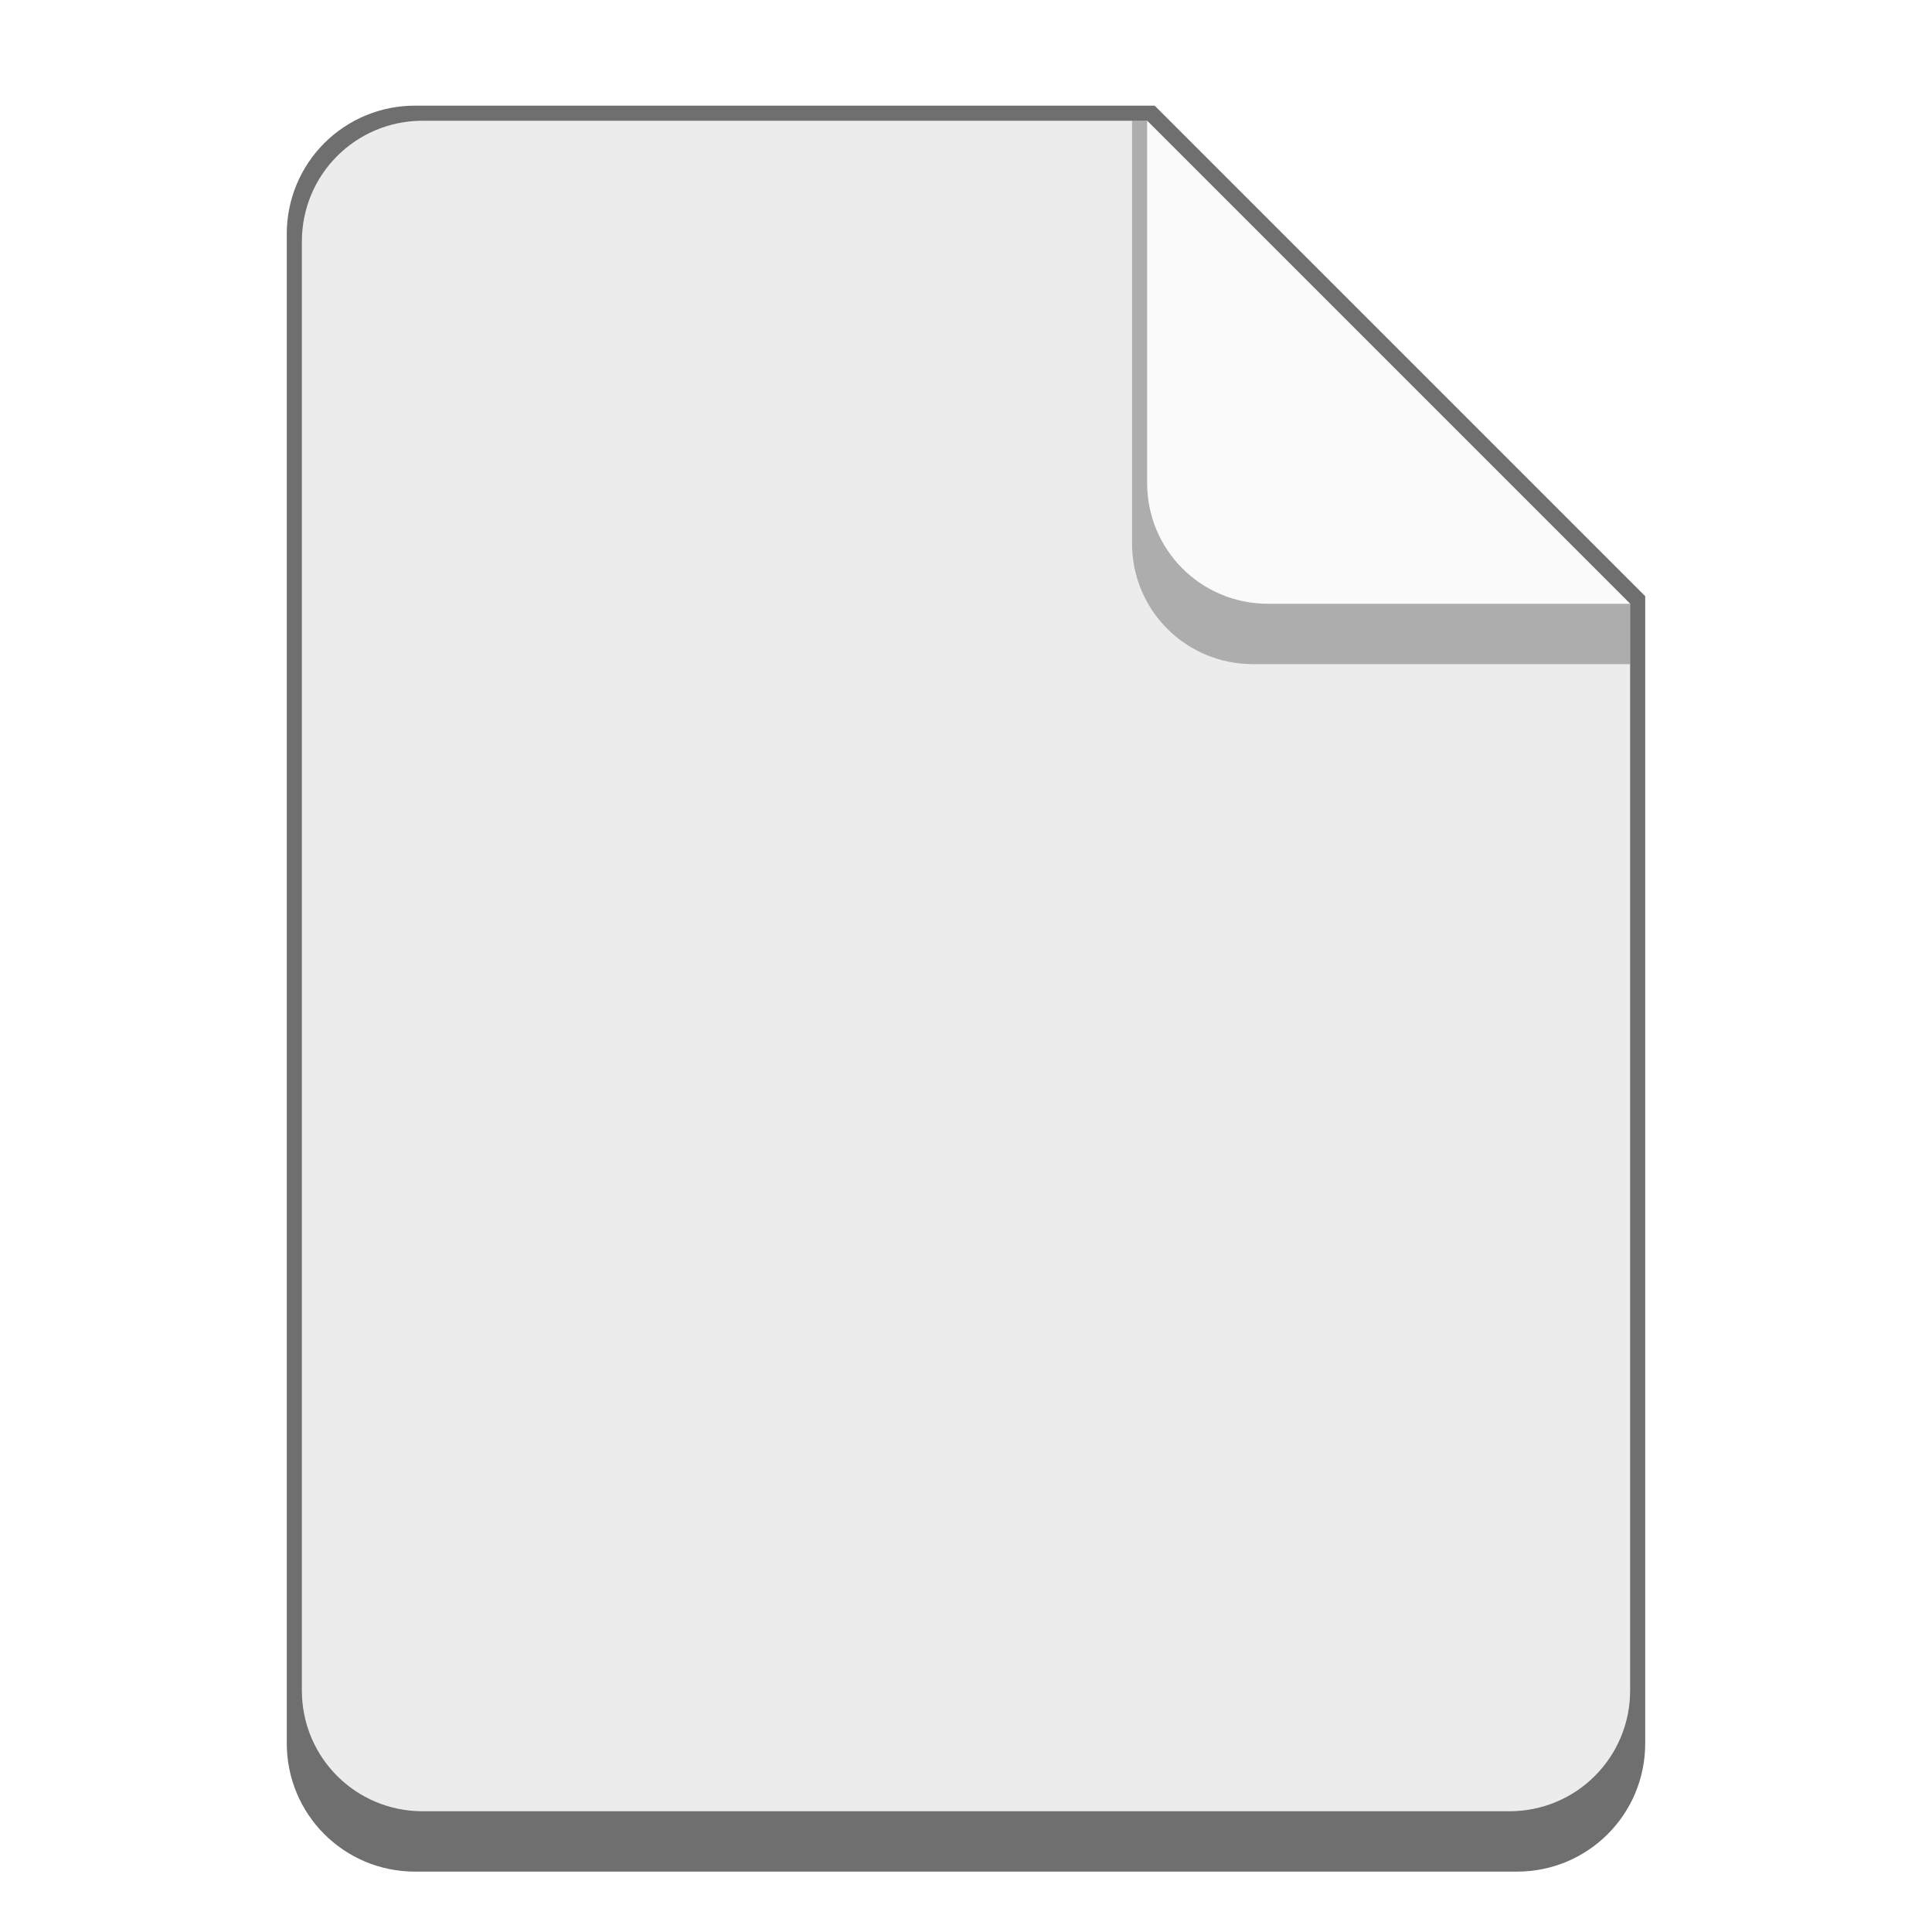
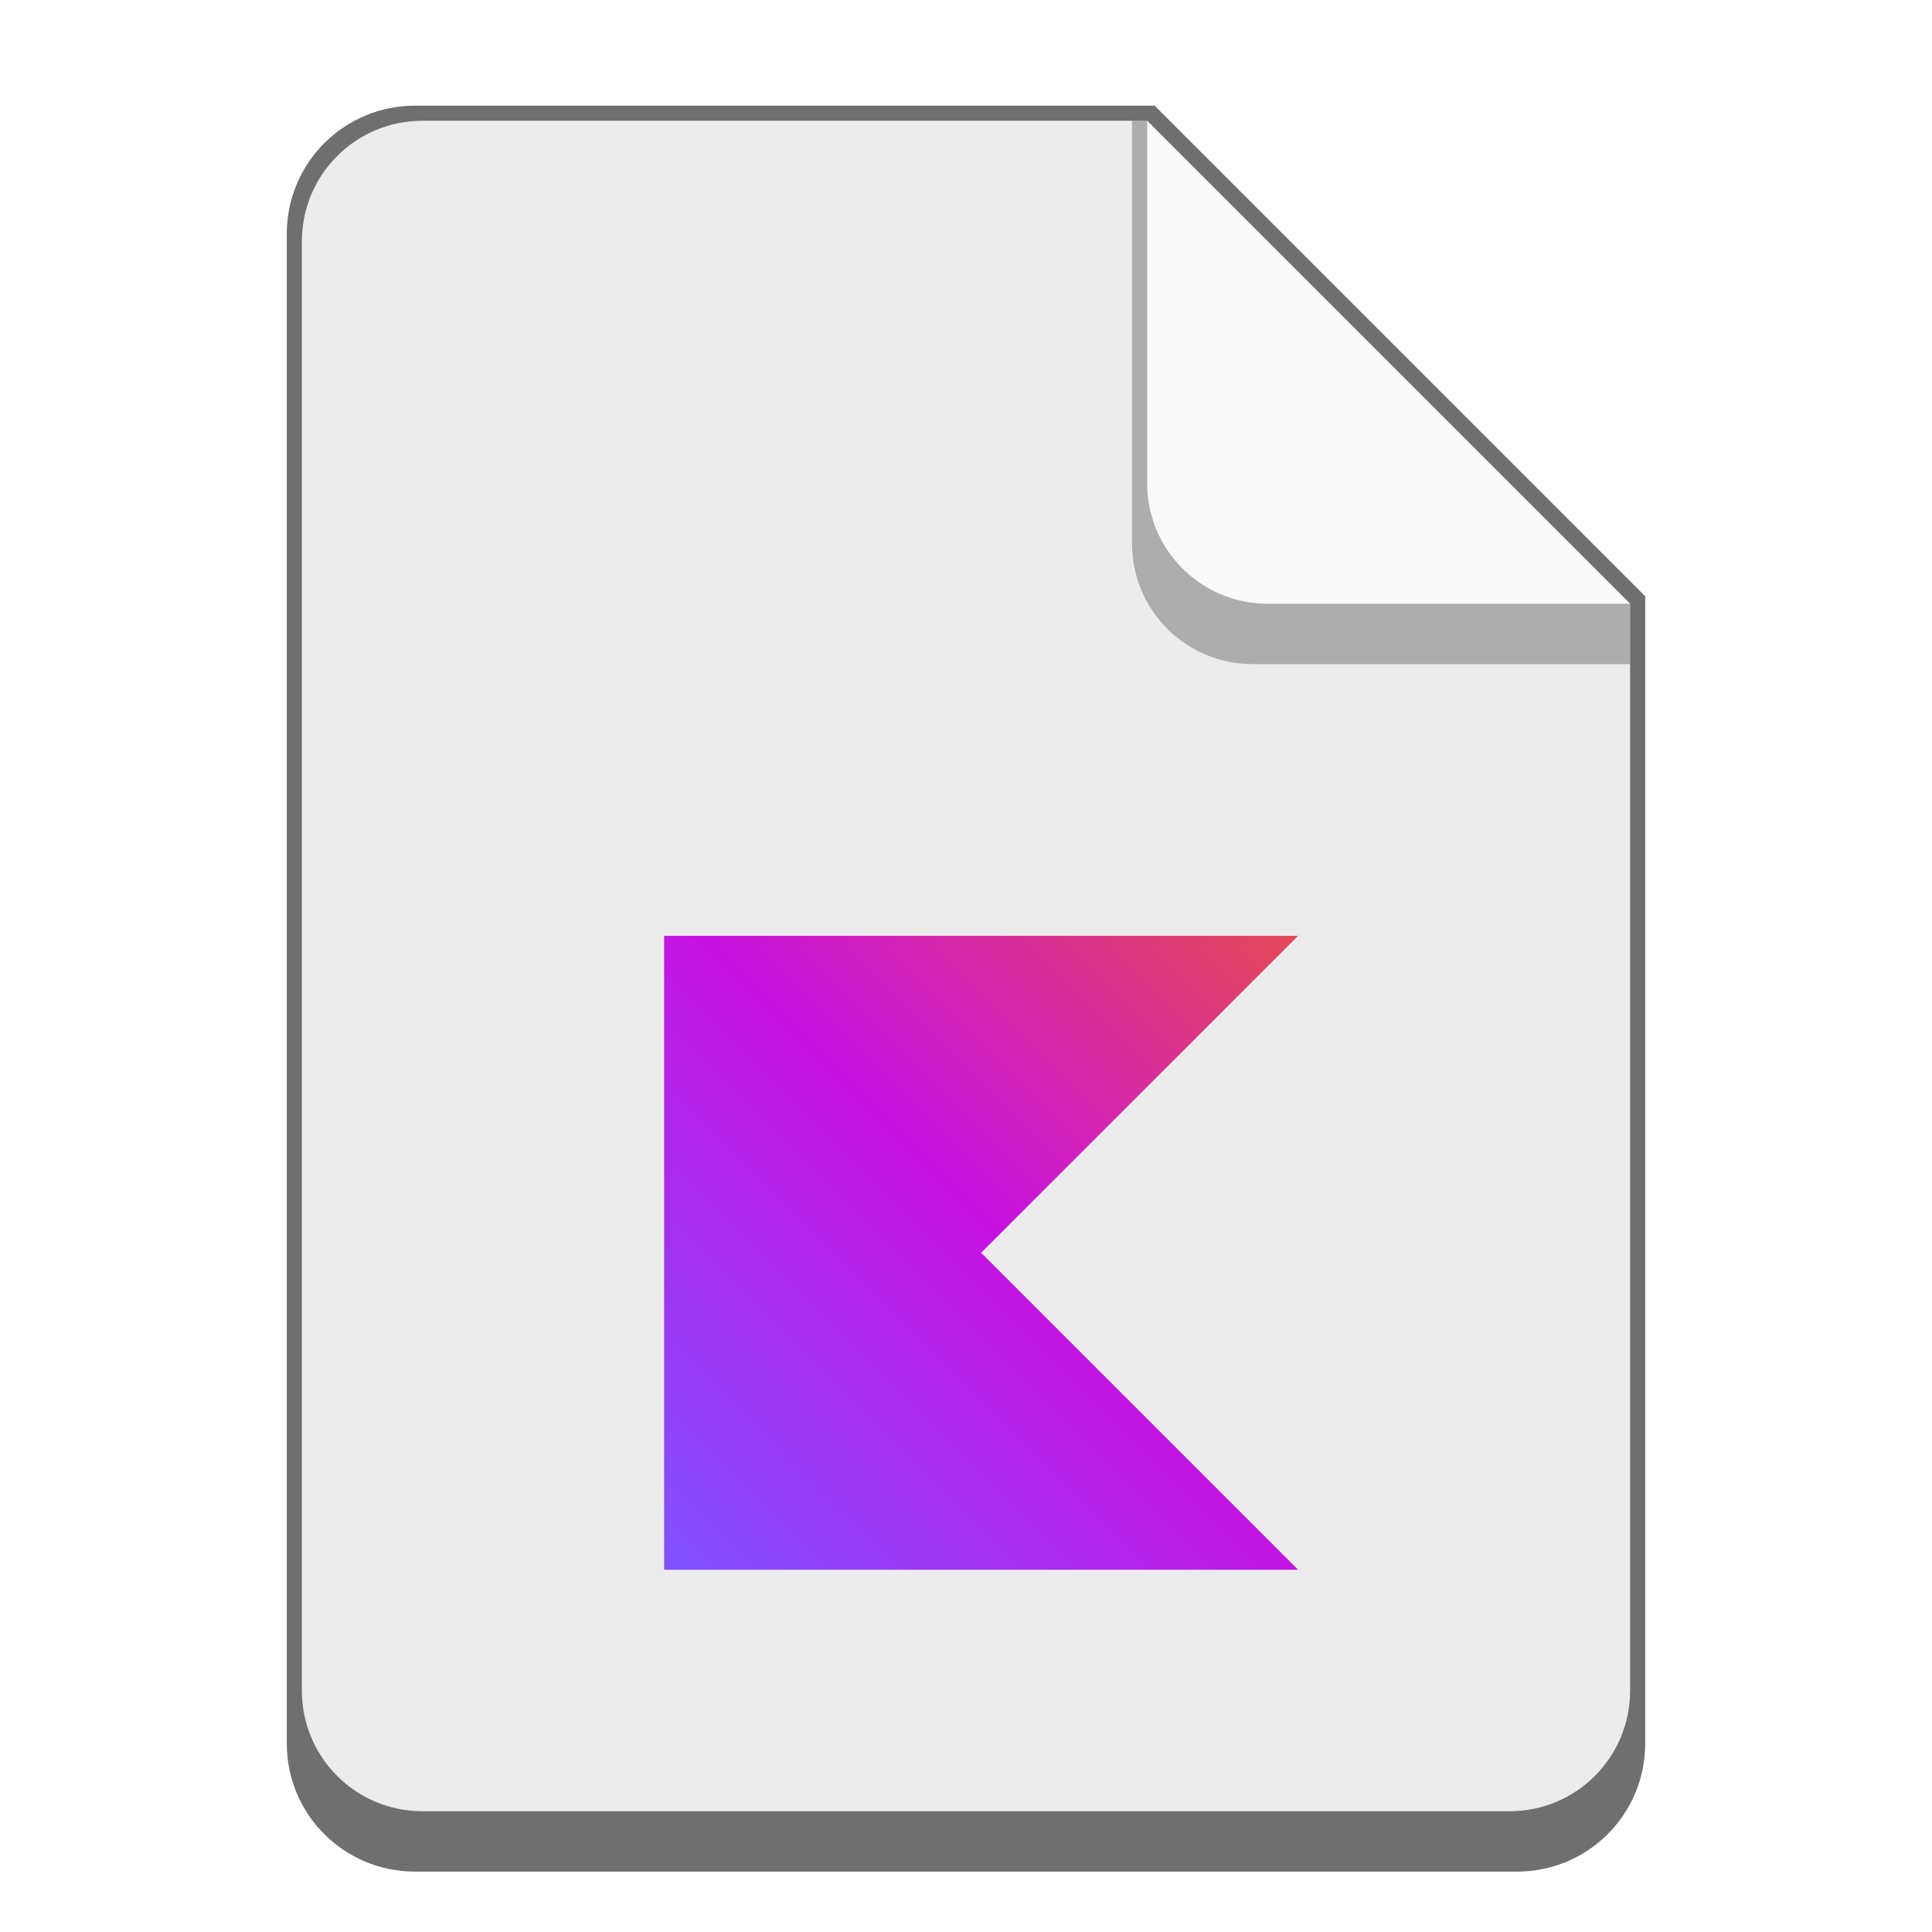
<svg xmlns="http://www.w3.org/2000/svg" xmlns:xlink="http://www.w3.org/1999/xlink" version="1.0" viewBox="0 0 128 128">
  <defs>
-     <linearGradient id="a" x1="500" x2="-.097" y1="579.11" y2="1079.2" gradientTransform="translate(.097 -578.99) scale(.9998)" gradientUnits="userSpaceOnUse" xlink:href="#SVGID_1_" />
+     <linearGradient id="b" x1="500" x2="-.097" y1="579.11" y2="1079.2" gradientTransform="translate(.097 -578.99) scale(.9998)" gradientUnits="userSpaceOnUse" xlink:href="#a" />
+     <linearGradient id="a" x1="500" x2="-.097" y1="579.11" y2="1079.2" gradientTransform="translate(.097 -578.99) scale(.9998)" gradientUnits="userSpaceOnUse">
+       <stop stop-color="#E44857" offset=".003" />
+       <stop stop-color="#C711E1" offset=".469" />
+       <stop stop-color="#7F52FF" offset="1" />
+     </linearGradient>
  </defs>
  <path d="M27.5 7a8.481 8.481 0 0 0-8.5 8.5v100c0 4.709 3.791 8.5 8.5 8.5h73c4.709 0 8.5-3.791 8.5-8.5v-76L76.5 7z" fill="#6f6f6f" />
  <path d="M108 40v72c0 4.432-3.568 8-8 8H28c-4.432 0-8-3.568-8-8V16c0-4.432 3.568-8 8-8h48" fill="#ececec" />
  <path d="M108 44H83c-4.432 0-8-3.568-8-8V8h1l32 32z" fill="#6f6f6f" fill-opacity=".502" />
  <path d="M108 40H84c-4.432 0-8-3.568-8-8V8" fill="#fafafa" />
-   <path fill="url(#a)" style="fill:url(#SVGID_1_)" d="M0 500V0h500L250 250l250 250z" transform="matrix(.084 0 0 .084 44 62)" />
+   <path transform="matrix(.084 0 0 .084 44 62)" fill="url(#b)" style="fill:url(#a)" d="M0 0h500L250 250l250 250H0z" />
</svg>
